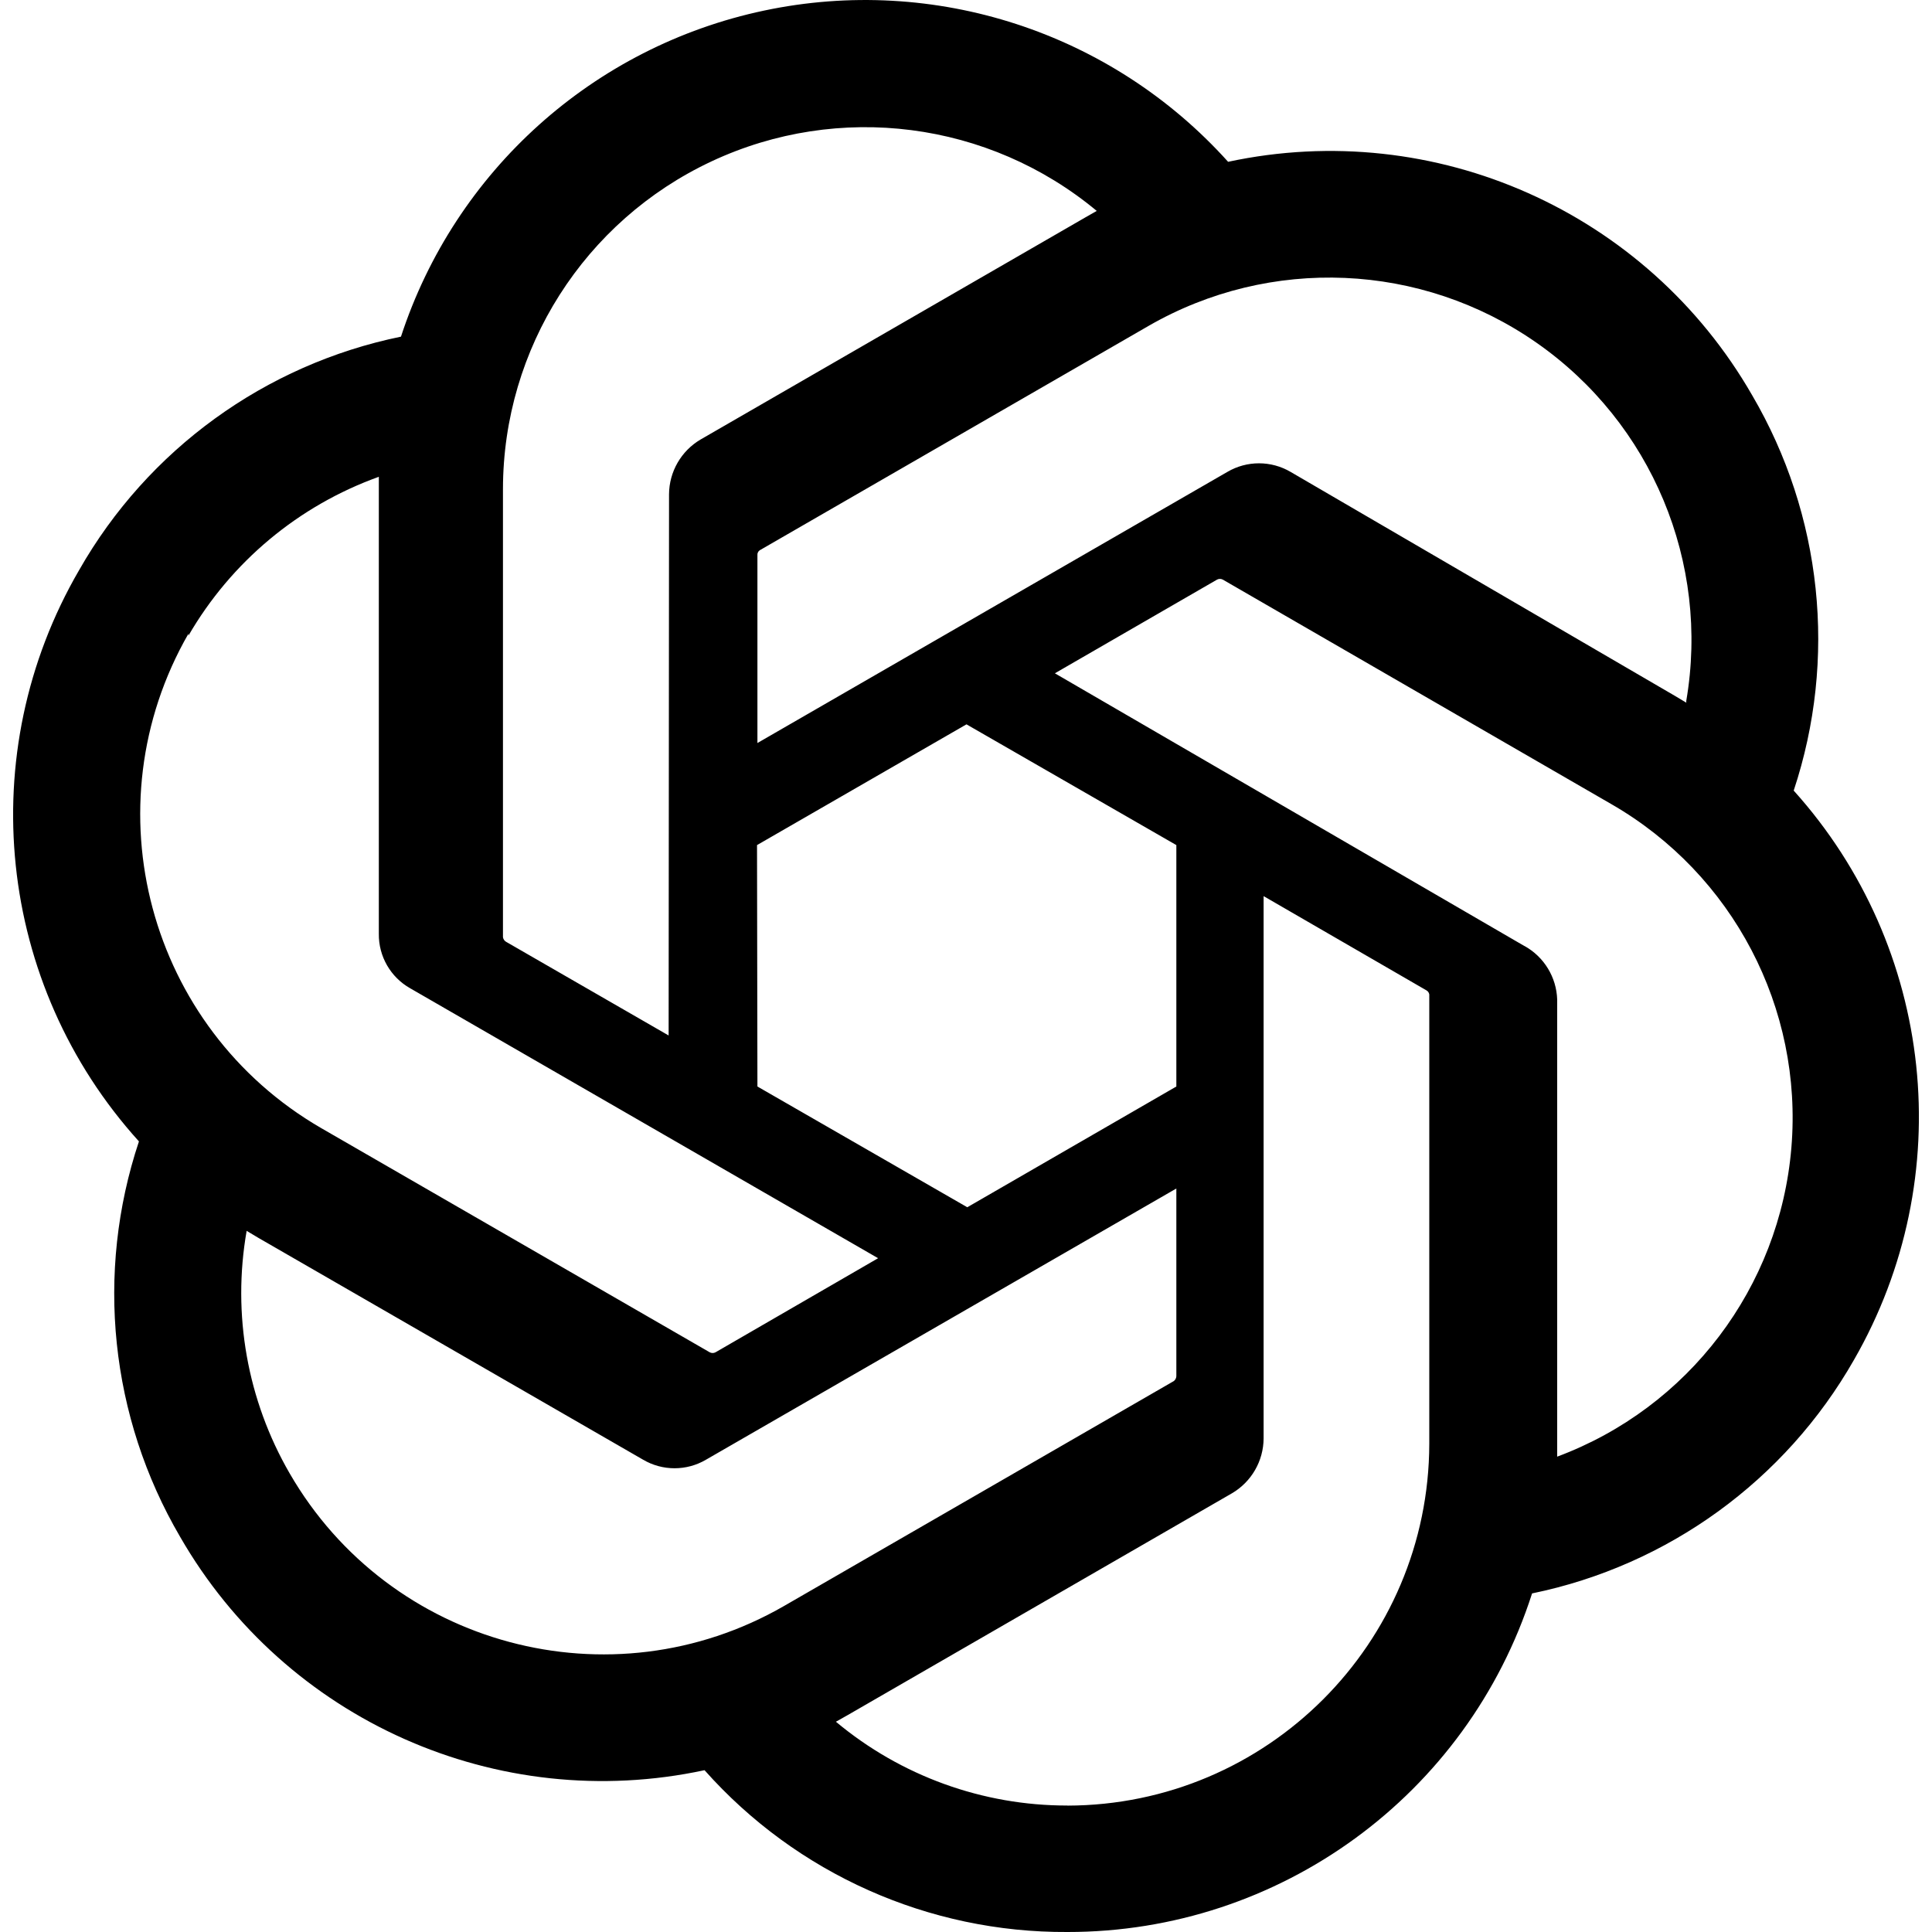
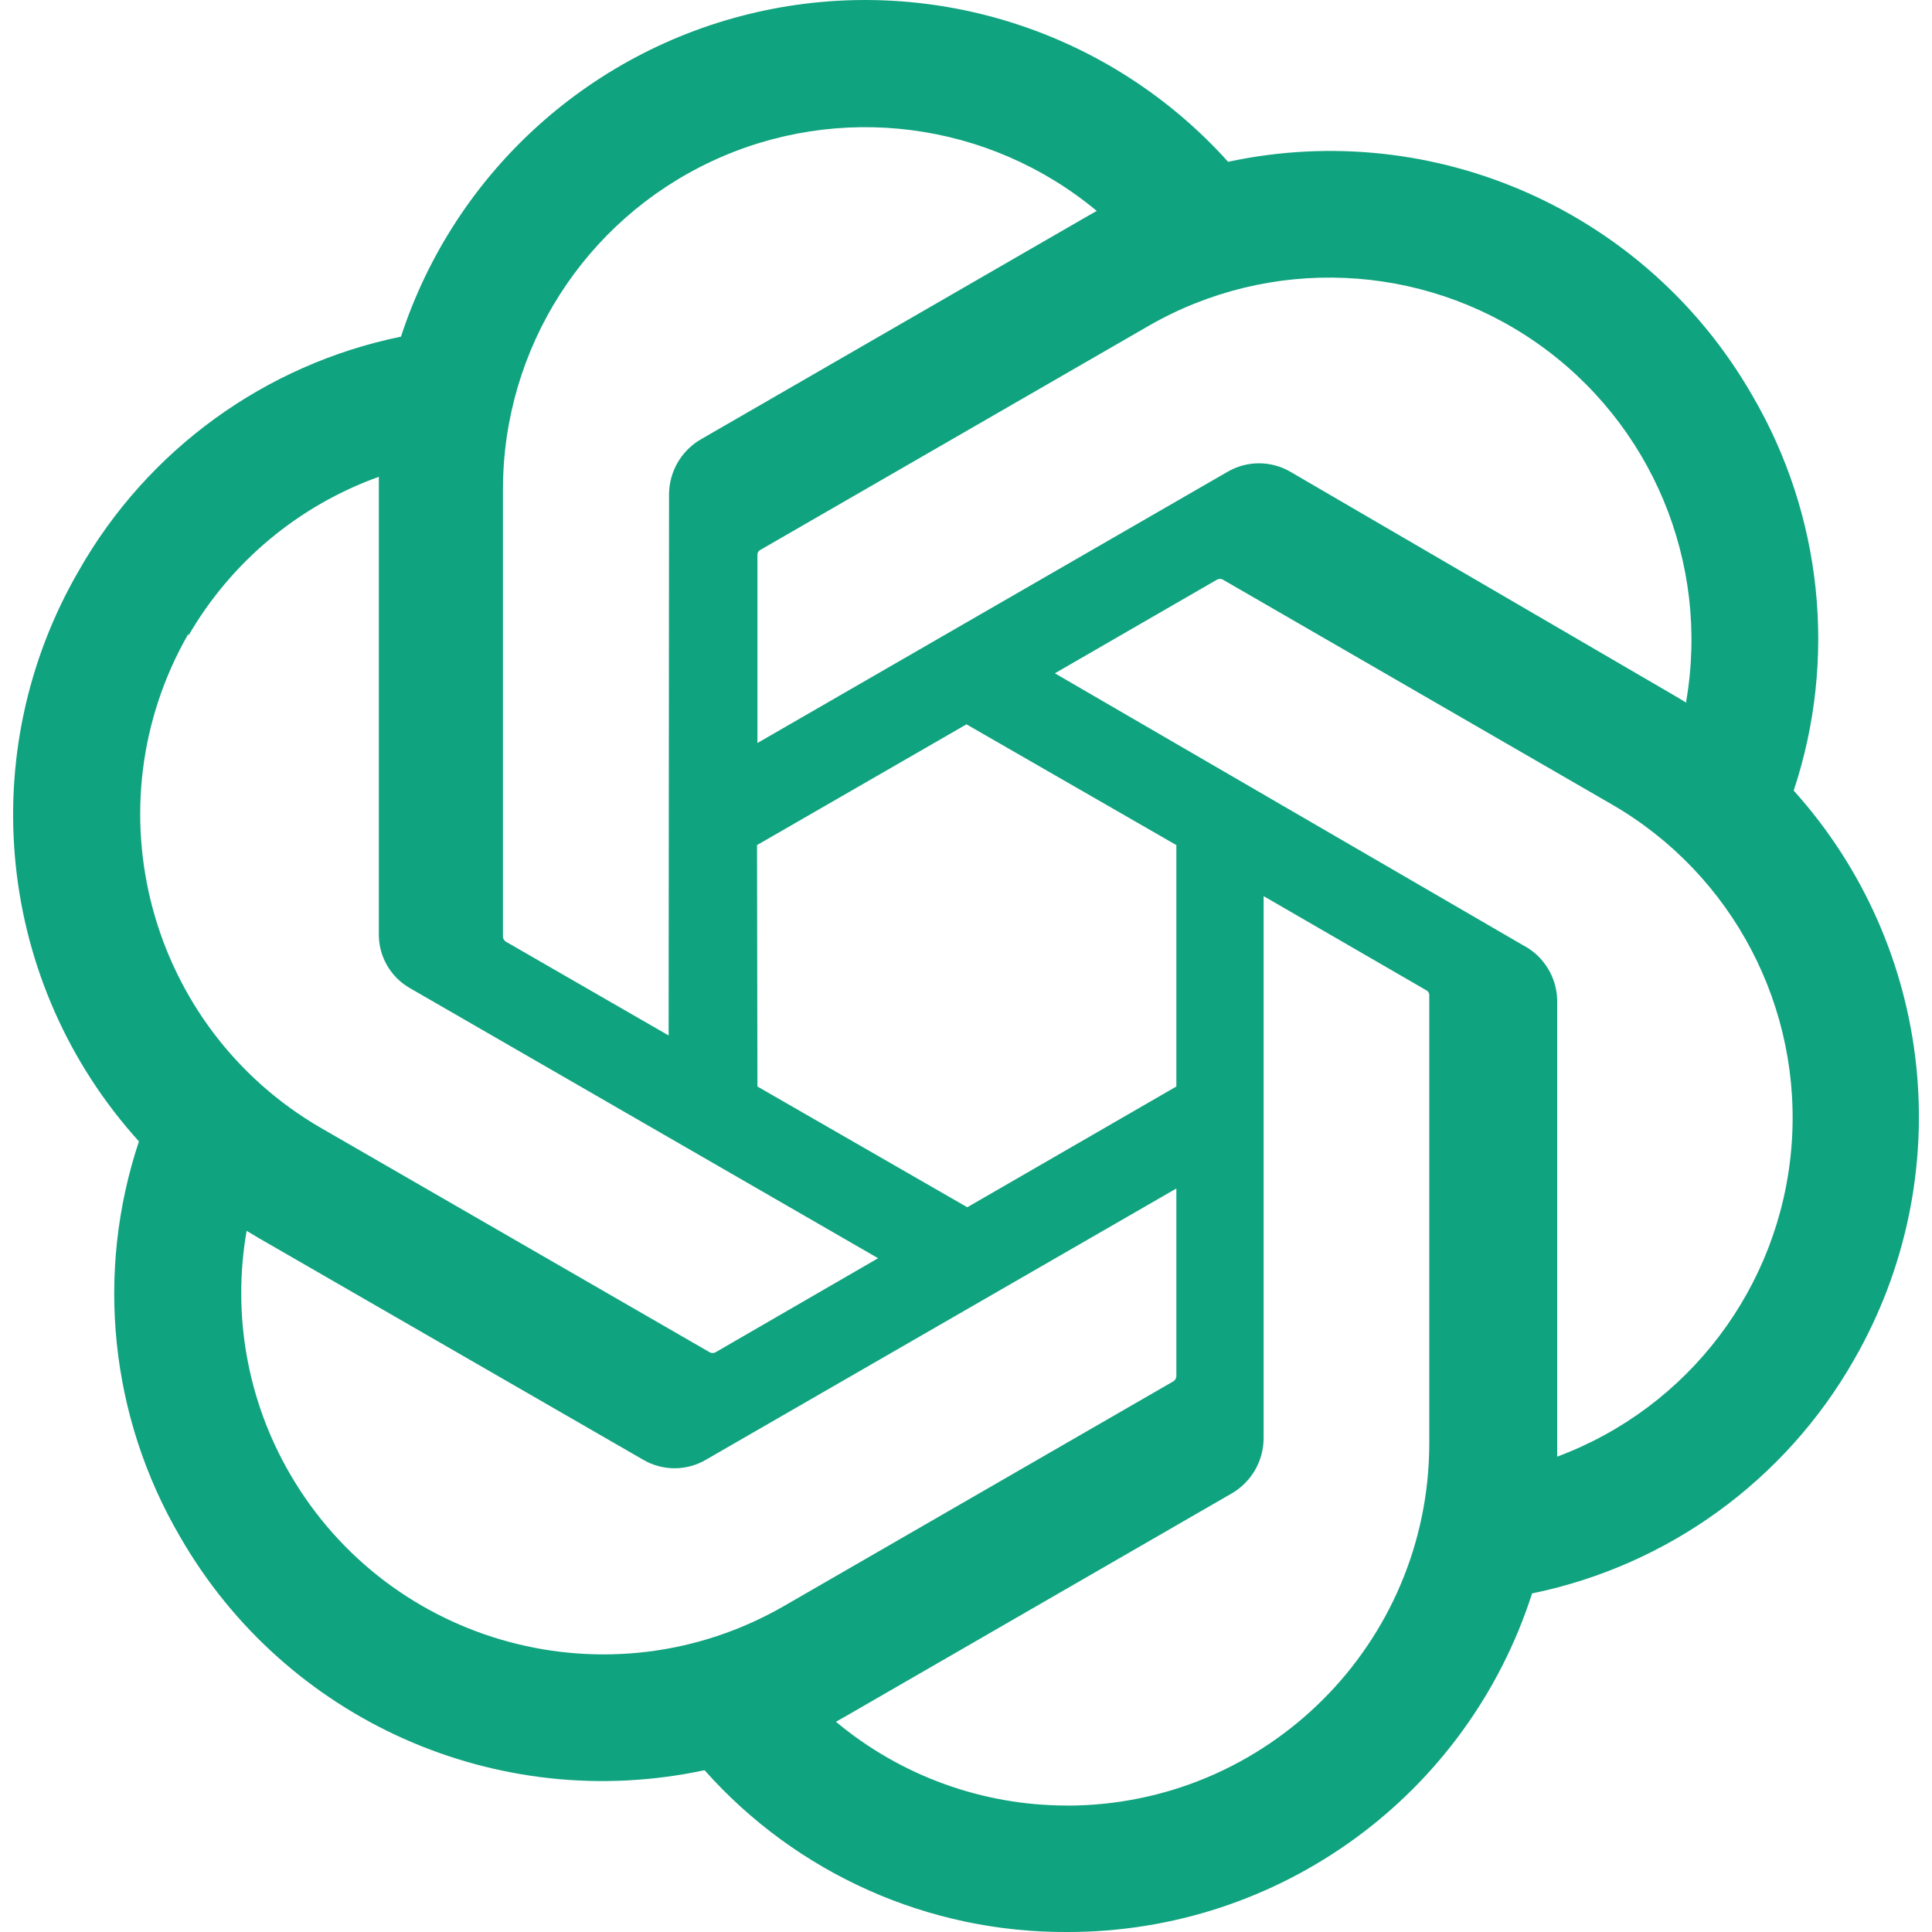
<svg xmlns="http://www.w3.org/2000/svg" role="img" viewBox="0 0 24 24">
-   <path d="M22.282 9.821a5.985 5.985 0 0 0-.516-4.911 6.046 6.046 0 0 0-6.51-2.9A6.065 6.065 0 0 0 4.981 4.182a5.985 5.985 0 0 0-3.998 2.9 6.046 6.046 0 0 0 .743 7.097 5.98 5.98 0 0 0 .511 4.911 6.051 6.051 0 0 0 6.515 2.9A5.985 5.985 0 0 0 13.26 24a6.056 6.056 0 0 0 5.772-4.206 5.989 5.989 0 0 0 3.998-2.9 6.056 6.056 0 0 0-.748-7.073zm-9.022 12.608a4.476 4.476 0 0 1-2.876-1.041l.142-.08 4.778-2.758a.795.795 0 0 0 .393-.681v-6.737l2.02 1.169a.071.071 0 0 1 .038.052v5.583a4.504 4.504 0 0 1-4.495 4.494zm-9.661-4.125a4.471 4.471 0 0 1-.535-3.014l.142.085 4.783 2.758a.771.771 0 0 0 .781 0l5.843-3.369v2.332a.08.08 0 0 1-.033.061L9.74 19.95a4.499 4.499 0 0 1-6.141-1.646zM2.341 7.896a4.485 4.485 0 0 1 2.365-1.973V11.6a.766.766 0 0 0 .388.676l5.814 3.354-2.02 1.169a.076.076 0 0 1-.071 0l-4.83-2.787A4.504 4.504 0 0 1 2.341 7.872zm16.596 3.856L13.104 8.364 15.119 7.2a.076.076 0 0 1 .071 0l4.83 2.791a4.494 4.494 0 0 1-.676 8.104v-5.677a.79.79 0 0 0-.407-.667zm2.011-3.023l-.142-.085-4.774-2.782a.776.776 0 0 0-.785 0L9.409 9.23V6.897a.066.066 0 0 1 .028-.061l4.83-2.787a4.499 4.499 0 0 1 6.68 4.66zM8.306 12.863l-2.02-1.164a.08.08 0 0 1-.038-.057V6.074a4.499 4.499 0 0 1 7.376-3.454l-.142.081L8.704 5.459a.795.795 0 0 0-.393.681zm1.098-2.365l2.602-1.5 2.607 1.5v2.999l-2.597 1.5-2.607-1.5Z" />
+   <g fill="#10A37F">
+     <path d="M22.282 9.821a5.985 5.985 0 0 0-.516-4.911 6.046 6.046 0 0 0-6.51-2.9A6.065 6.065 0 0 0 4.981 4.182a5.985 5.985 0 0 0-3.998 2.9 6.046 6.046 0 0 0 .743 7.097 5.98 5.98 0 0 0 .511 4.911 6.051 6.051 0 0 0 6.515 2.9A5.985 5.985 0 0 0 13.26 24a6.056 6.056 0 0 0 5.772-4.206 5.989 5.989 0 0 0 3.998-2.9 6.056 6.056 0 0 0-.748-7.073zm-9.022 12.608a4.476 4.476 0 0 1-2.876-1.041l.142-.08 4.778-2.758a.795.795 0 0 0 .393-.681v-6.737l2.02 1.169a.071.071 0 0 1 .038.052v5.583a4.504 4.504 0 0 1-4.495 4.494zm-9.661-4.125a4.471 4.471 0 0 1-.535-3.014l.142.085 4.783 2.758a.771.771 0 0 0 .781 0l5.843-3.369v2.332a.08.08 0 0 1-.033.061L9.74 19.95a4.499 4.499 0 0 1-6.141-1.646zM2.341 7.896a4.485 4.485 0 0 1 2.365-1.973V11.6a.766.766 0 0 0 .388.676l5.814 3.354-2.02 1.169a.076.076 0 0 1-.071 0l-4.83-2.787A4.504 4.504 0 0 1 2.341 7.872zm16.596 3.856L13.104 8.364 15.119 7.2a.076.076 0 0 1 .071 0l4.83 2.791a4.494 4.494 0 0 1-.676 8.104v-5.677a.79.79 0 0 0-.407-.667zm2.011-3.023l-.142-.085-4.774-2.782a.776.776 0 0 0-.785 0L9.409 9.23V6.897a.066.066 0 0 1 .028-.061l4.83-2.787a4.499 4.499 0 0 1 6.68 4.66zM8.306 12.863l-2.02-1.164a.08.08 0 0 1-.038-.057V6.074a4.499 4.499 0 0 1 7.376-3.454l-.142.081L8.704 5.459a.795.795 0 0 0-.393.681zm1.098-2.365l2.602-1.5 2.607 1.5v2.999l-2.597 1.5-2.607-1.5Z" />
+   </g>
</svg>
